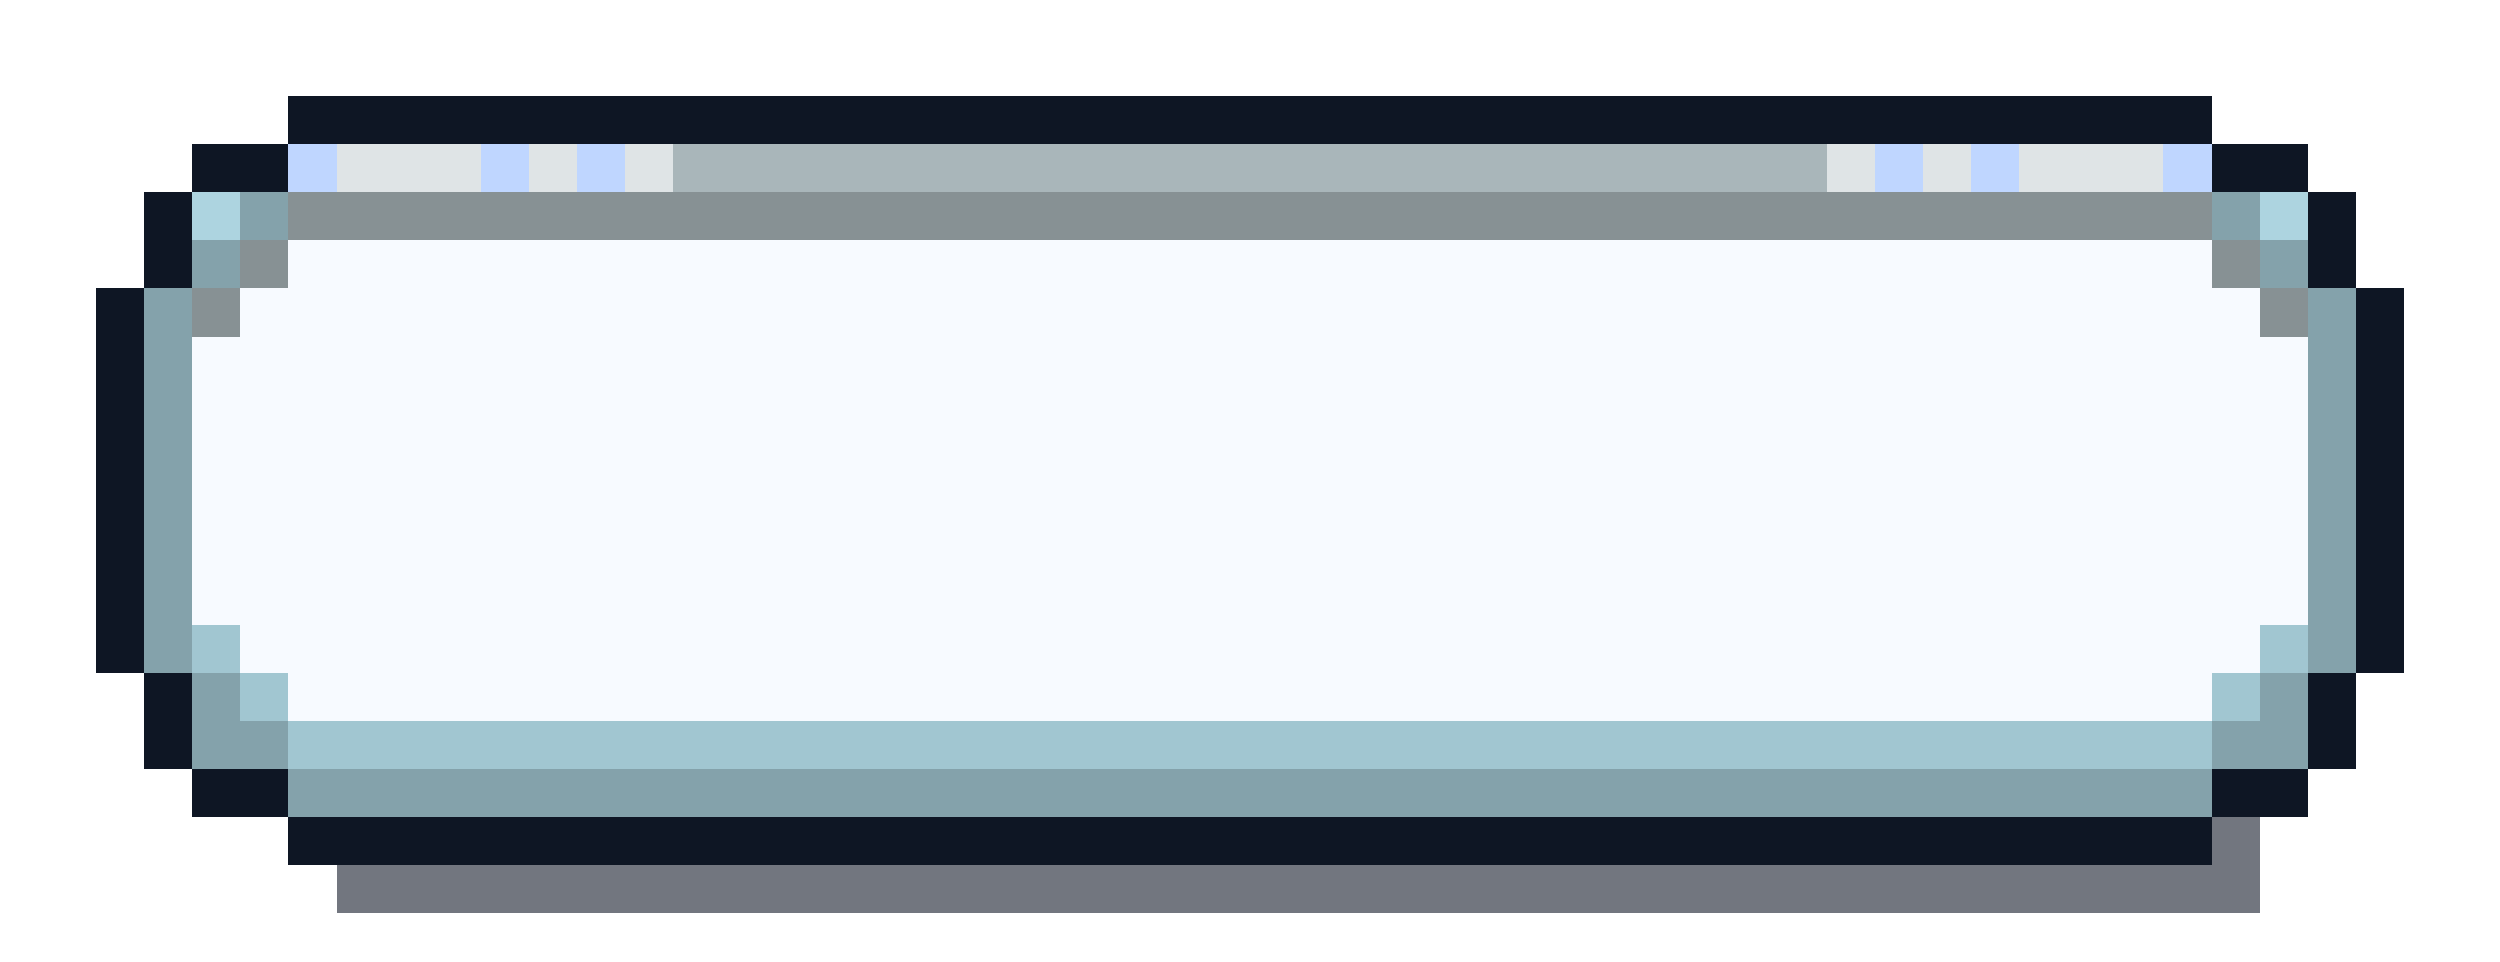
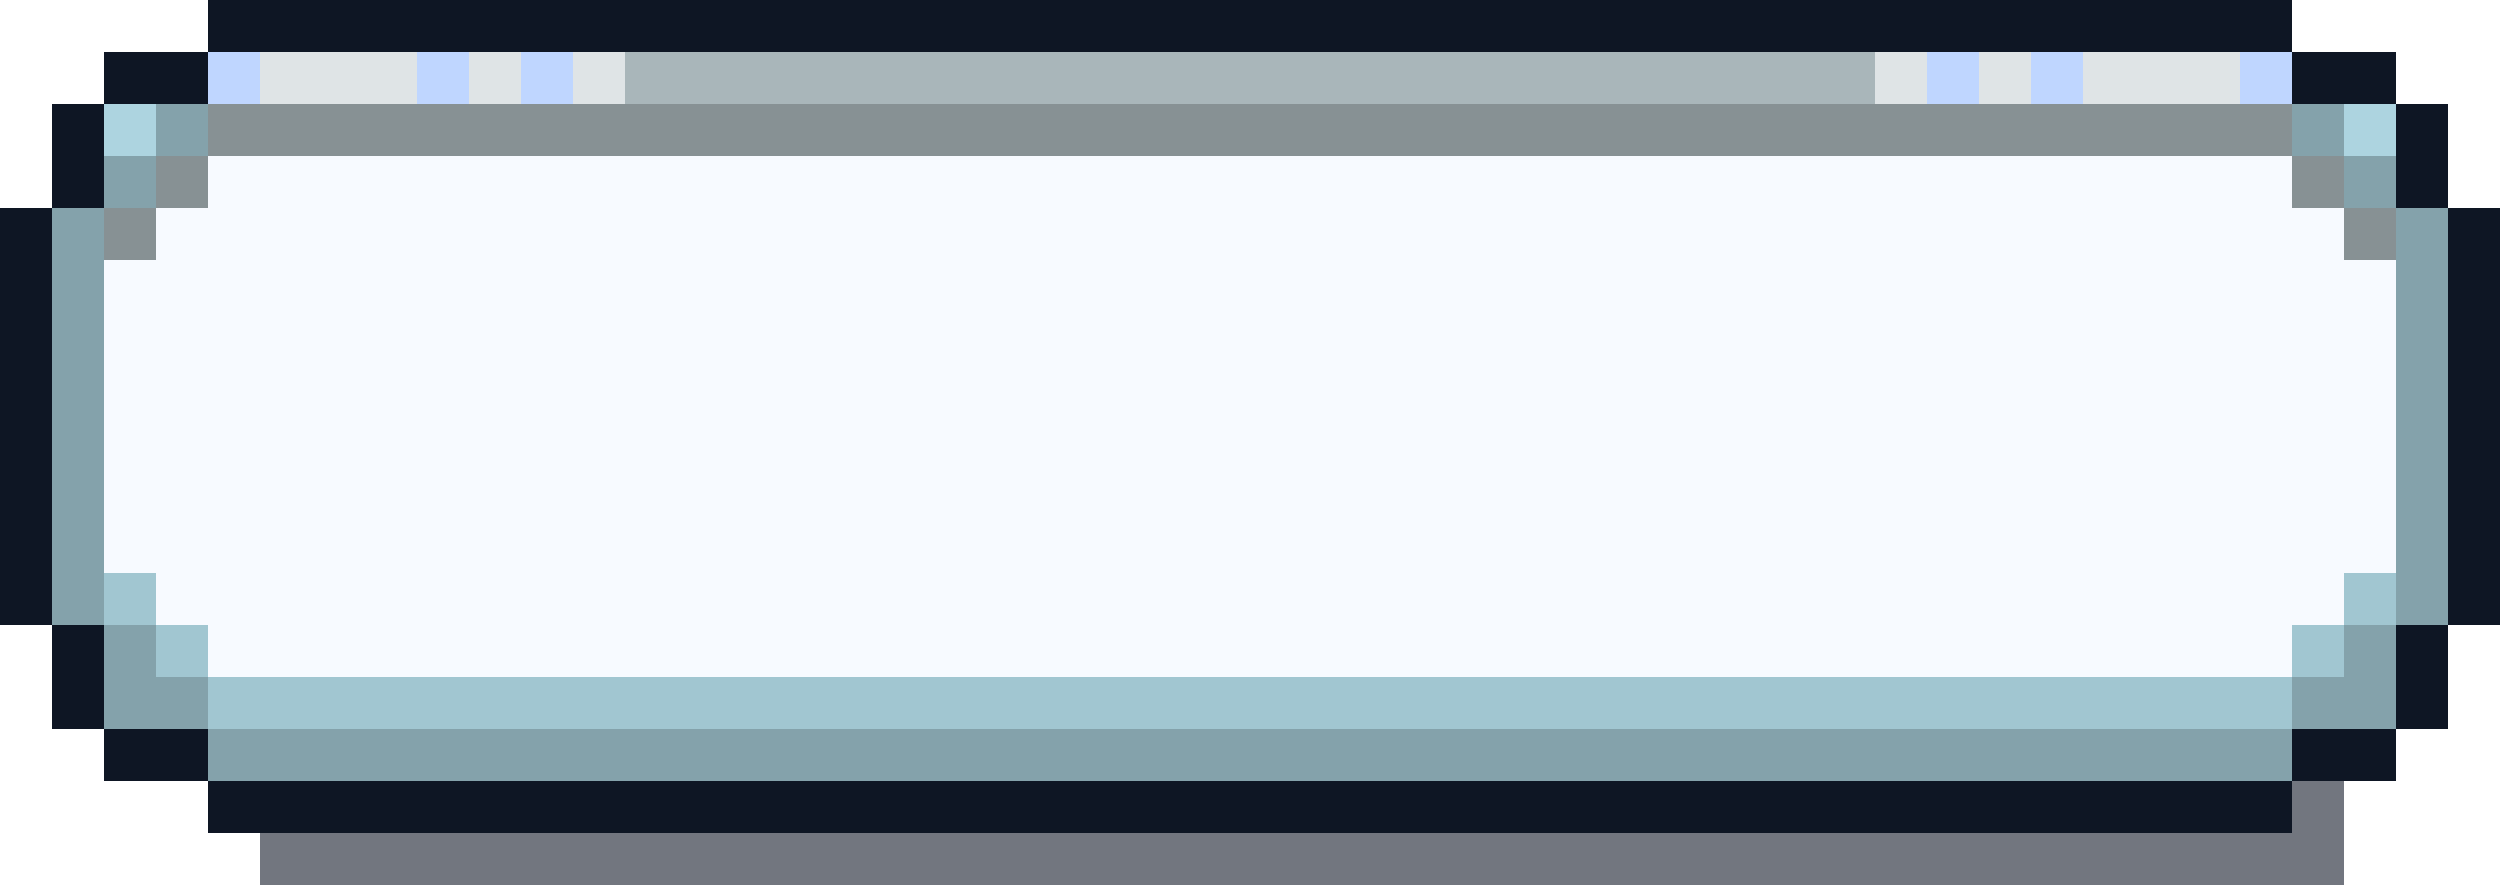
- <svg xmlns="http://www.w3.org/2000/svg" viewBox="0 -0.5 208 80" shape-rendering="crispEdges">
-   <path stroke="#0e1624" d="M24 8h160M24 9h160M24 10h160M24 11h160M16 12h8M184 12h8M16 13h8M184 13h8M16 14h8M184 14h8M16 15h8M184 15h8M12 16h4M192 16h4M12 17h4M192 17h4M12 18h4M192 18h4M12 19h4M192 19h4M12 20h4M192 20h4M12 21h4M192 21h4M12 22h4M192 22h4M12 23h4M192 23h4M8 24h4M196 24h4M8 25h4M196 25h4M8 26h4M196 26h4M8 27h4M196 27h4M8 28h4M196 28h4M8 29h4M196 29h4M8 30h4M196 30h4M8 31h4M196 31h4M8 32h4M196 32h4M8 33h4M196 33h4M8 34h4M196 34h4M8 35h4M196 35h4M8 36h4M196 36h4M8 37h4M196 37h4M8 38h4M196 38h4M8 39h4M196 39h4M8 40h4M196 40h4M8 41h4M196 41h4M8 42h4M196 42h4M8 43h4M196 43h4M8 44h4M196 44h4M8 45h4M196 45h4M8 46h4M196 46h4M8 47h4M196 47h4M8 48h4M196 48h4M8 49h4M196 49h4M8 50h4M196 50h4M8 51h4M196 51h4M8 52h4M196 52h4M8 53h4M196 53h4M8 54h4M196 54h4M8 55h4M196 55h4M12 56h4M192 56h4M12 57h4M192 57h4M12 58h4M192 58h4M12 59h4M192 59h4M12 60h4M192 60h4M12 61h4M192 61h4M12 62h4M192 62h4M12 63h4M192 63h4M16 64h8M184 64h8M16 65h8M184 65h8M16 66h8M184 66h8M16 67h8M184 67h8M24 68h160M24 69h160M24 70h160M24 71h160" />
-   <path stroke="#bfd6ff" d="M24 12h4M40 12h4M48 12h4M156 12h4M164 12h4M180 12h4M24 13h4M40 13h4M48 13h4M156 13h4M164 13h4M180 13h4M24 14h4M40 14h4M48 14h4M156 14h4M164 14h4M180 14h4M24 15h4M40 15h4M48 15h4M156 15h4M164 15h4M180 15h4" />
-   <path stroke="#dfe4e6" d="M28 12h12M44 12h4M52 12h4M152 12h4M160 12h4M168 12h12M28 13h12M44 13h4M52 13h4M152 13h4M160 13h4M168 13h12M28 14h12M44 14h4M52 14h4M152 14h4M160 14h4M168 14h12M28 15h12M44 15h4M52 15h4M152 15h4M160 15h4M168 15h12" />
-   <path stroke="#a9b6ba" d="M56 12h96M56 13h96M56 14h96M56 15h96" />
-   <path stroke="#add4e0" d="M16 16h4M188 16h4M16 17h4M188 17h4M16 18h4M188 18h4M16 19h4M188 19h4" />
-   <path stroke="#84a2ab" d="M20 16h4M184 16h4M20 17h4M184 17h4M20 18h4M184 18h4M20 19h4M184 19h4M16 20h4M188 20h4M16 21h4M188 21h4M16 22h4M188 22h4M16 23h4M188 23h4M12 24h4M192 24h4M12 25h4M192 25h4M12 26h4M192 26h4M12 27h4M192 27h4M12 28h4M192 28h4M12 29h4M192 29h4M12 30h4M192 30h4M12 31h4M192 31h4M12 32h4M192 32h4M12 33h4M192 33h4M12 34h4M192 34h4M12 35h4M192 35h4M12 36h4M192 36h4M12 37h4M192 37h4M12 38h4M192 38h4M12 39h4M192 39h4M12 40h4M192 40h4M12 41h4M192 41h4M12 42h4M192 42h4M12 43h4M192 43h4M12 44h4M192 44h4M12 45h4M192 45h4M12 46h4M192 46h4M12 47h4M192 47h4M12 48h4M192 48h4M12 49h4M192 49h4M12 50h4M192 50h4M12 51h4M192 51h4M12 52h4M192 52h4M12 53h4M192 53h4M12 54h4M192 54h4M12 55h4M192 55h4M16 56h4M188 56h4M16 57h4M188 57h4M16 58h4M188 58h4M16 59h4M188 59h4M16 60h8M184 60h8M16 61h8M184 61h8M16 62h8M184 62h8M16 63h8M184 63h8M24 64h160M24 65h160M24 66h160M24 67h160" />
-   <path stroke="#879194" d="M24 16h160M24 17h160M24 18h160M24 19h160M20 20h4M184 20h4M20 21h4M184 21h4M20 22h4M184 22h4M20 23h4M184 23h4M16 24h4M188 24h4M16 25h4M188 25h4M16 26h4M188 26h4M16 27h4M188 27h4" />
-   <path stroke="#f7faff" d="M24 20h160M24 21h160M24 22h160M24 23h160M20 24h168M20 25h168M20 26h168M20 27h168M16 28h176M16 29h176M16 30h176M16 31h176M16 32h176M16 33h176M16 34h176M16 35h176M16 36h176M16 37h176M16 38h176M16 39h176M16 40h176M16 41h176M16 42h176M16 43h176M16 44h176M16 45h176M16 46h176M16 47h176M16 48h176M16 49h176M16 50h176M16 51h176M20 52h168M20 53h168M20 54h168M20 55h168M24 56h160M24 57h160M24 58h160M24 59h160" />
-   <path stroke="#a1c6d1" d="M16 52h4M188 52h4M16 53h4M188 53h4M16 54h4M188 54h4M16 55h4M188 55h4M20 56h4M184 56h4M20 57h4M184 57h4M20 58h4M184 58h4M20 59h4M184 59h4M24 60h160M24 61h160M24 62h160M24 63h160" />
-   <path stroke="rgba(14,22,36,0.584)" d="M184 68h4M184 69h4M184 70h4M184 71h4M28 72h160M28 73h160M28 74h160M28 75h160" />
+ <svg xmlns="http://www.w3.org/2000/svg" viewBox="0 -0.5 192 68" shape-rendering="crispEdges">
+   <path stroke="#0e1624" d="M16 0h160M16 1h160M16 2h160M16 3h160M8 4h8M176 4h8M8 5h8M176 5h8M8 6h8M176 6h8M8 7h8M176 7h8M4 8h4M184 8h4M4 9h4M184 9h4M4 10h4M184 10h4M4 11h4M184 11h4M4 12h4M184 12h4M4 13h4M184 13h4M4 14h4M184 14h4M4 15h4M184 15h4M0 16h4M188 16h4M0 17h4M188 17h4M0 18h4M188 18h4M0 19h4M188 19h4M0 20h4M188 20h4M0 21h4M188 21h4M0 22h4M188 22h4M0 23h4M188 23h4M0 24h4M188 24h4M0 25h4M188 25h4M0 26h4M188 26h4M0 27h4M188 27h4M0 28h4M188 28h4M0 29h4M188 29h4M0 30h4M188 30h4M0 31h4M188 31h4M0 32h4M188 32h4M0 33h4M188 33h4M0 34h4M188 34h4M0 35h4M188 35h4M0 36h4M188 36h4M0 37h4M188 37h4M0 38h4M188 38h4M0 39h4M188 39h4M0 40h4M188 40h4M0 41h4M188 41h4M0 42h4M188 42h4M0 43h4M188 43h4M0 44h4M188 44h4M0 45h4M188 45h4M0 46h4M188 46h4M0 47h4M188 47h4M4 48h4M184 48h4M4 49h4M184 49h4M4 50h4M184 50h4M4 51h4M184 51h4M4 52h4M184 52h4M4 53h4M184 53h4M4 54h4M184 54h4M4 55h4M184 55h4M8 56h8M176 56h8M8 57h8M176 57h8M8 58h8M176 58h8M8 59h8M176 59h8M16 60h160M16 61h160M16 62h160M16 63h160" />
+   <path stroke="#bfd6ff" d="M16 4h4M32 4h4M40 4h4M148 4h4M156 4h4M172 4h4M16 5h4M32 5h4M40 5h4M148 5h4M156 5h4M172 5h4M16 6h4M32 6h4M40 6h4M148 6h4M156 6h4M172 6h4M16 7h4M32 7h4M40 7h4M148 7h4M156 7h4M172 7h4" />
+   <path stroke="#dfe4e6" d="M20 4h12M36 4h4M44 4h4M144 4h4M152 4h4M160 4h12M20 5h12M36 5h4M44 5h4M144 5h4M152 5h4M160 5h12M20 6h12M36 6h4M44 6h4M144 6h4M152 6h4M160 6h12M20 7h12M36 7h4M44 7h4M144 7h4M152 7h4M160 7h12" />
+   <path stroke="#a9b6ba" d="M48 4h96M48 5h96M48 6h96M48 7h96" />
+   <path stroke="#add4e0" d="M8 8h4M180 8h4M8 9h4M180 9h4M8 10h4M180 10h4M8 11h4M180 11h4" />
+   <path stroke="#84a2ab" d="M12 8h4M176 8h4M12 9h4M176 9h4M12 10h4M176 10h4M12 11h4M176 11h4M8 12h4M180 12h4M8 13h4M180 13h4M8 14h4M180 14h4M8 15h4M180 15h4M4 16h4M184 16h4M4 17h4M184 17h4M4 18h4M184 18h4M4 19h4M184 19h4M4 20h4M184 20h4M4 21h4M184 21h4M4 22h4M184 22h4M4 23h4M184 23h4M4 24h4M184 24h4M4 25h4M184 25h4M4 26h4M184 26h4M4 27h4M184 27h4M4 28h4M184 28h4M4 29h4M184 29h4M4 30h4M184 30h4M4 31h4M184 31h4M4 32h4M184 32h4M4 33h4M184 33h4M4 34h4M184 34h4M4 35h4M184 35h4M4 36h4M184 36h4M4 37h4M184 37h4M4 38h4M184 38h4M4 39h4M184 39h4M4 40h4M184 40h4M4 41h4M184 41h4M4 42h4M184 42h4M4 43h4M184 43h4M4 44h4M184 44h4M4 45h4M184 45h4M4 46h4M184 46h4M4 47h4M184 47h4M8 48h4M180 48h4M8 49h4M180 49h4M8 50h4M180 50h4M8 51h4M180 51h4M8 52h8M176 52h8M8 53h8M176 53h8M8 54h8M176 54h8M8 55h8M176 55h8M16 56h160M16 57h160M16 58h160M16 59h160" />
+   <path stroke="#879194" d="M16 8h160M16 9h160M16 10h160M16 11h160M12 12h4M176 12h4M12 13h4M176 13h4M12 14h4M176 14h4M12 15h4M176 15h4M8 16h4M180 16h4M8 17h4M180 17h4M8 18h4M180 18h4M8 19h4M180 19h4" />
+   <path stroke="#f7faff" d="M16 12h160M16 13h160M16 14h160M16 15h160M12 16h168M12 17h168M12 18h168M12 19h168M8 20h176M8 21h176M8 22h176M8 23h176M8 24h176M8 25h176M8 26h176M8 27h176M8 28h176M8 29h176M8 30h176M8 31h176M8 32h176M8 33h176M8 34h176M8 35h176M8 36h176M8 37h176M8 38h176M8 39h176M8 40h176M8 41h176M8 42h176M8 43h176M12 44h168M12 45h168M12 46h168M12 47h168M16 48h160M16 49h160M16 50h160M16 51h160" />
+   <path stroke="#a1c6d1" d="M8 44h4M180 44h4M8 45h4M180 45h4M8 46h4M180 46h4M8 47h4M180 47h4M12 48h4M176 48h4M12 49h4M176 49h4M12 50h4M176 50h4M12 51h4M176 51h4M16 52h160M16 53h160M16 54h160M16 55h160" />
+   <path stroke="rgba(14,22,36,0.584)" d="M176 60h4M176 61h4M176 62h4M176 63h4M20 64h160M20 65h160M20 66h160M20 67h160" />
</svg>
